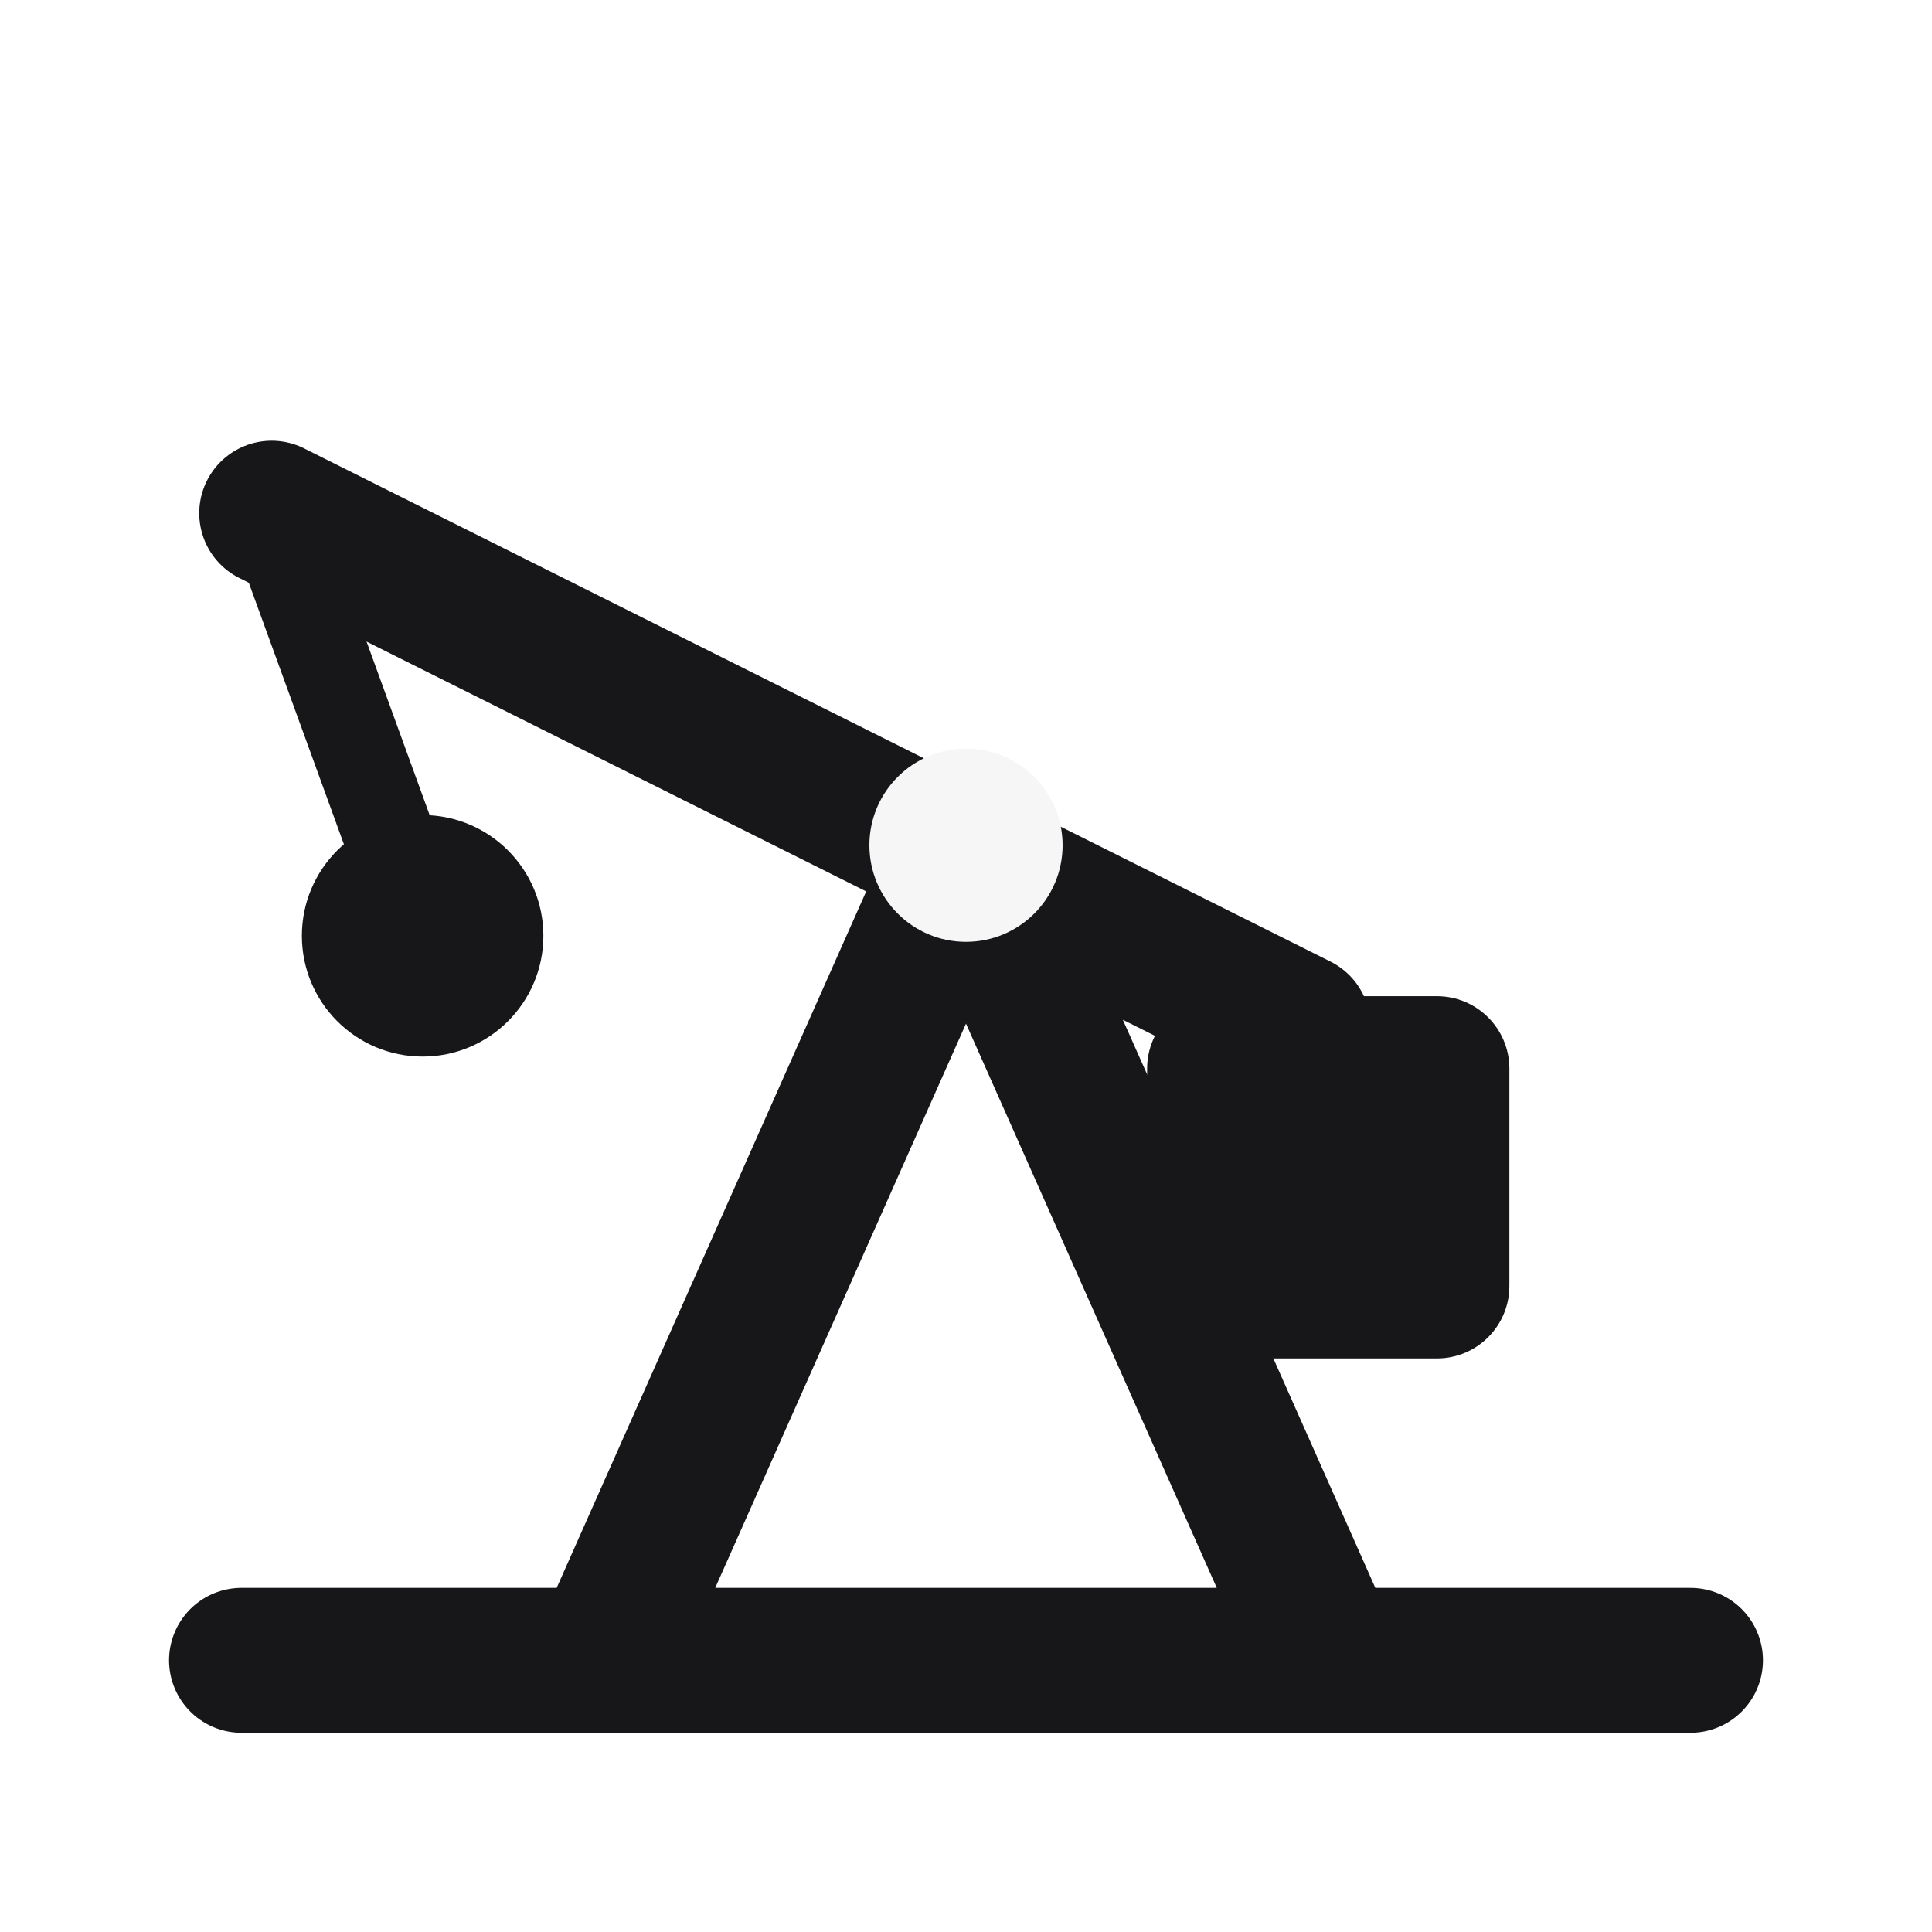
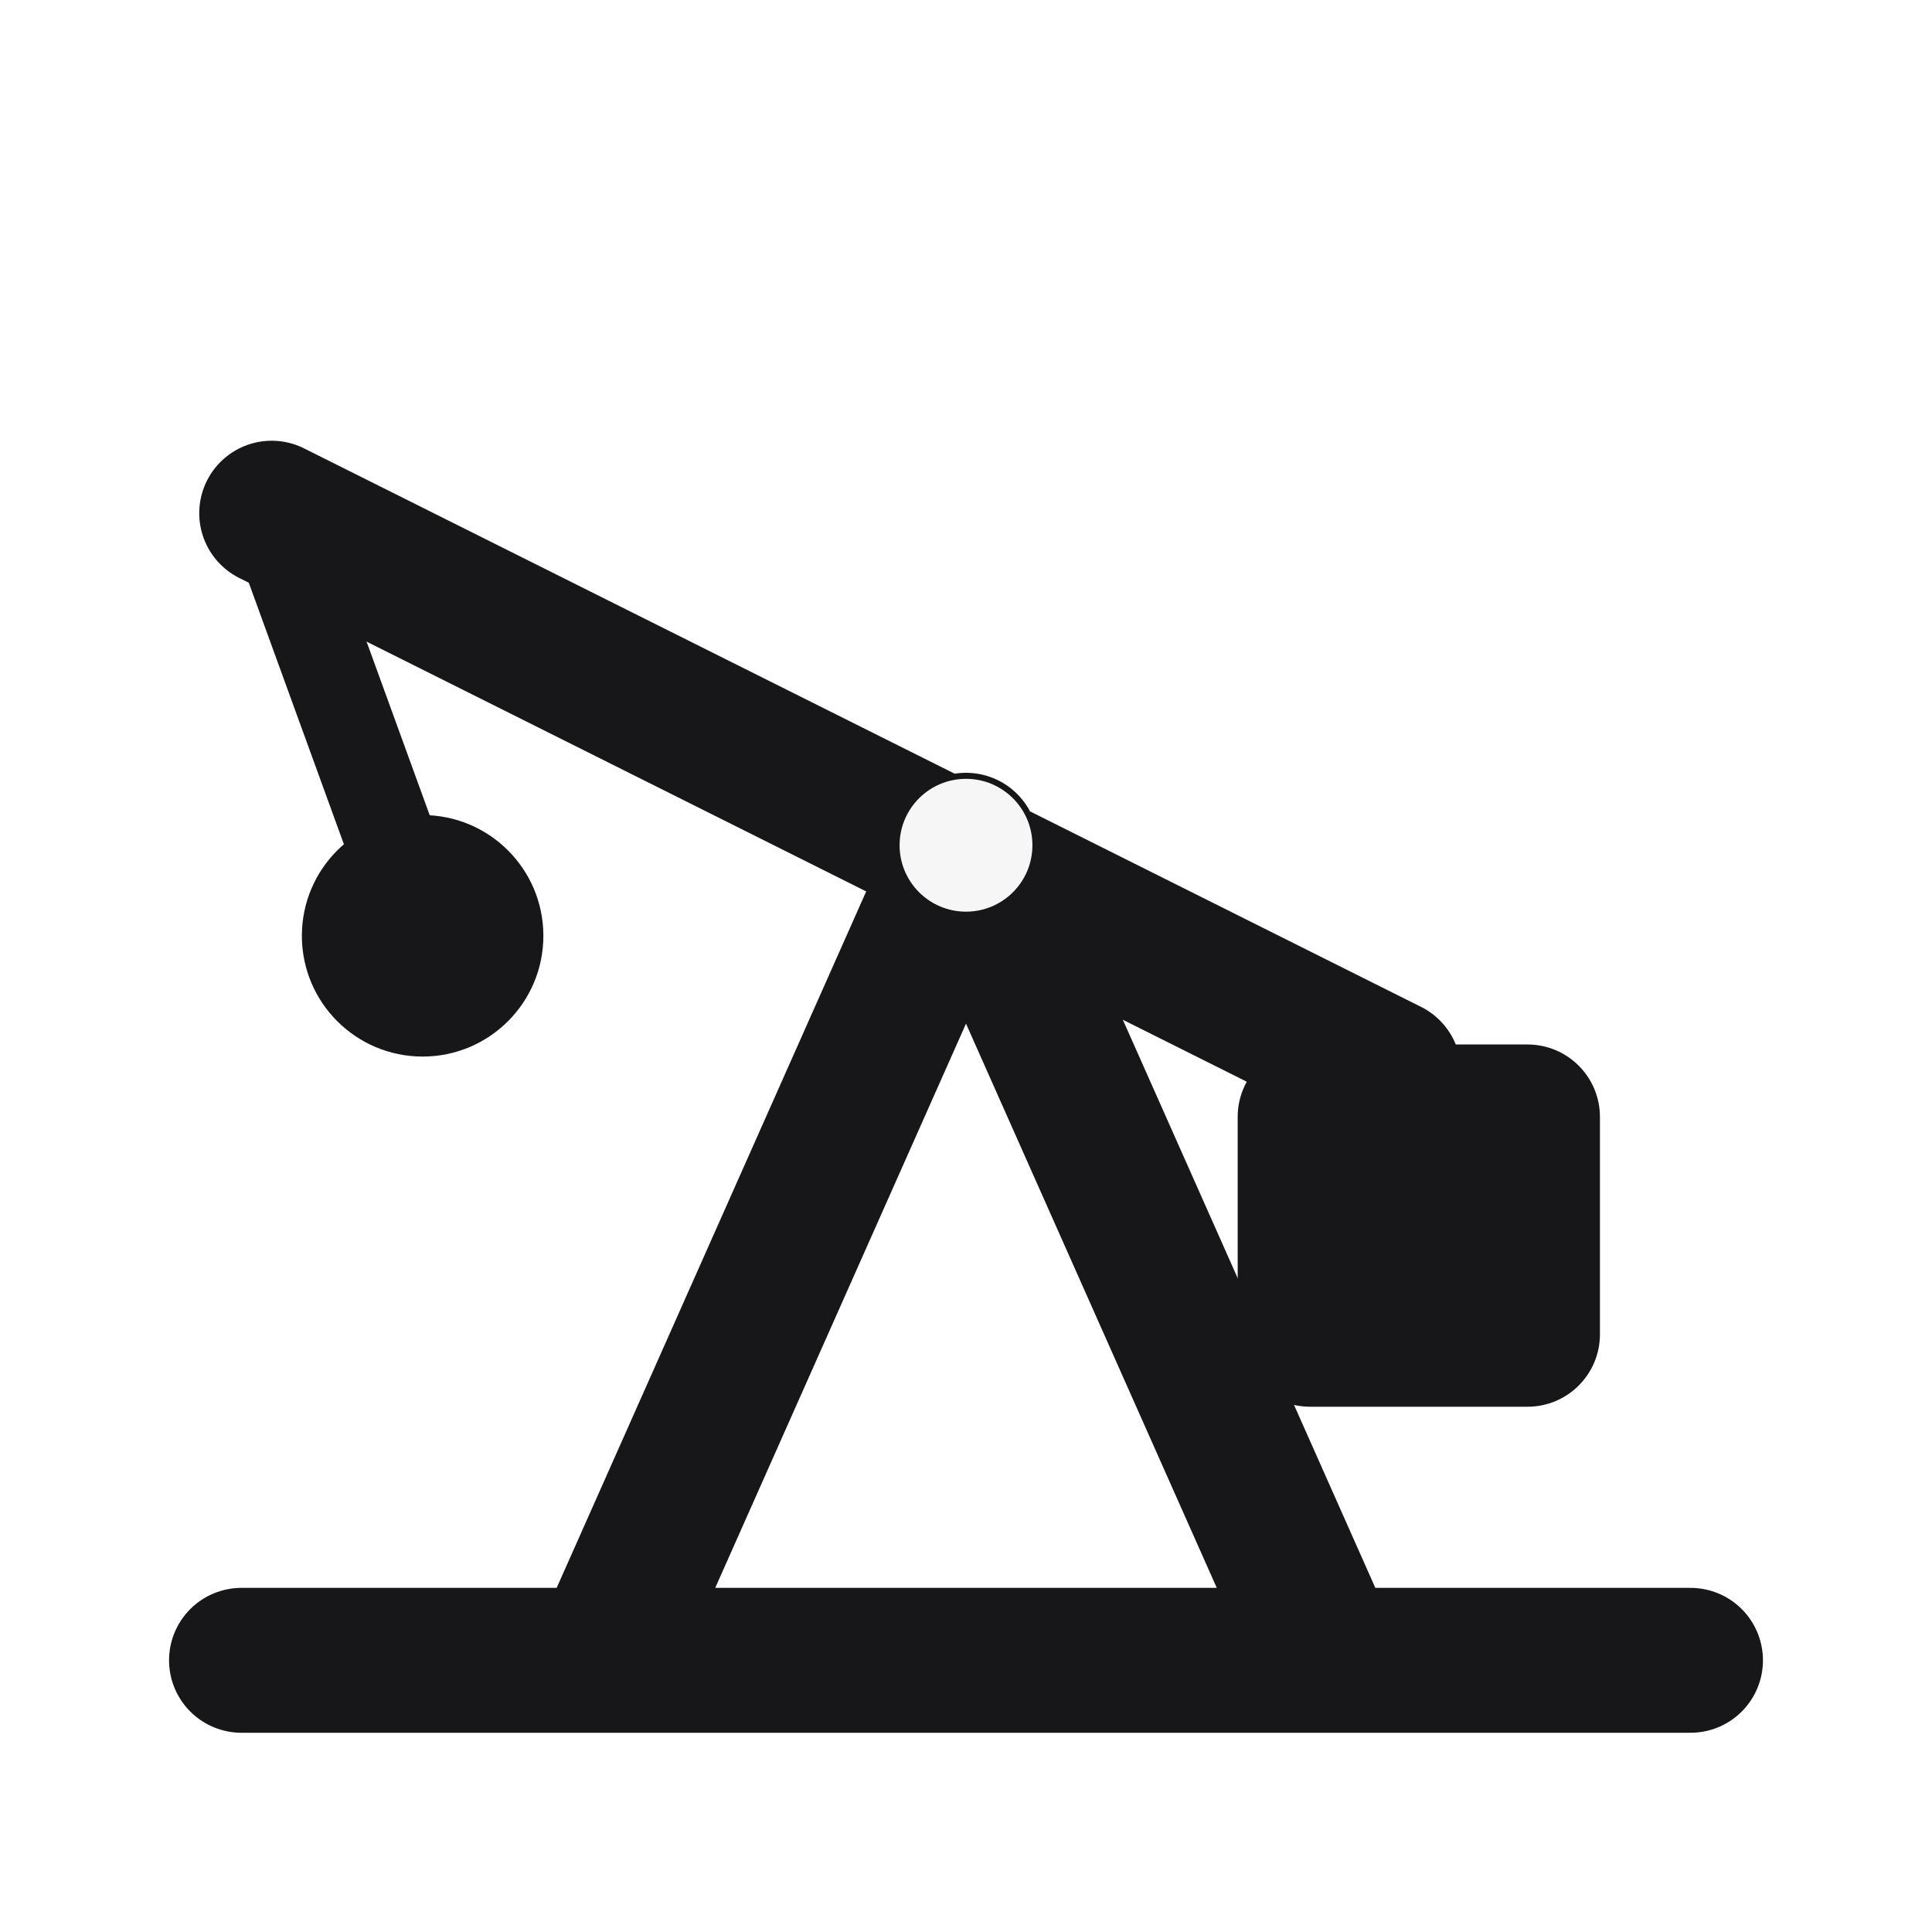
<svg xmlns="http://www.w3.org/2000/svg" viewBox="0 0 32 32">
  <style>
    .g { stroke: #17171a; fill: none; stroke-width: 2.4; stroke-linecap: round; stroke-linejoin: round; }
    .f { fill: #17171a; }
    .p { fill: #f6f6f7; }
    @media (prefers-color-scheme: dark) {
      .g { stroke: #ececef; }
      .f { fill: #ececef; }
      .p { fill: #09090b; }
    }
  </style>
-   <path class="g" d="M4 27.5h24M10 27.5 16 14l6 13.5M4.5 8.5 21.5 17" />
+   <path class="g" d="M4 27.5h24M10 27.5 16 14l6 13.5M4.5 8.5 23 17.75" />
  <path class="g" d="M4.5 8.5 6.5 14" style="stroke-width:1.5" />
-   <rect class="f" x="19" y="16.5" width="6" height="6" rx="1.2" />
+   <rect class="f" x="20.5" y="17.3" width="6" height="6" rx="1.2" />
  <circle class="f" cx="7" cy="15.5" r="2" />
-   <circle class="p" cx="16" cy="14" r="1.6" />
+   <circle class="p" cx="16" cy="14" r="1.1" />
</svg>
